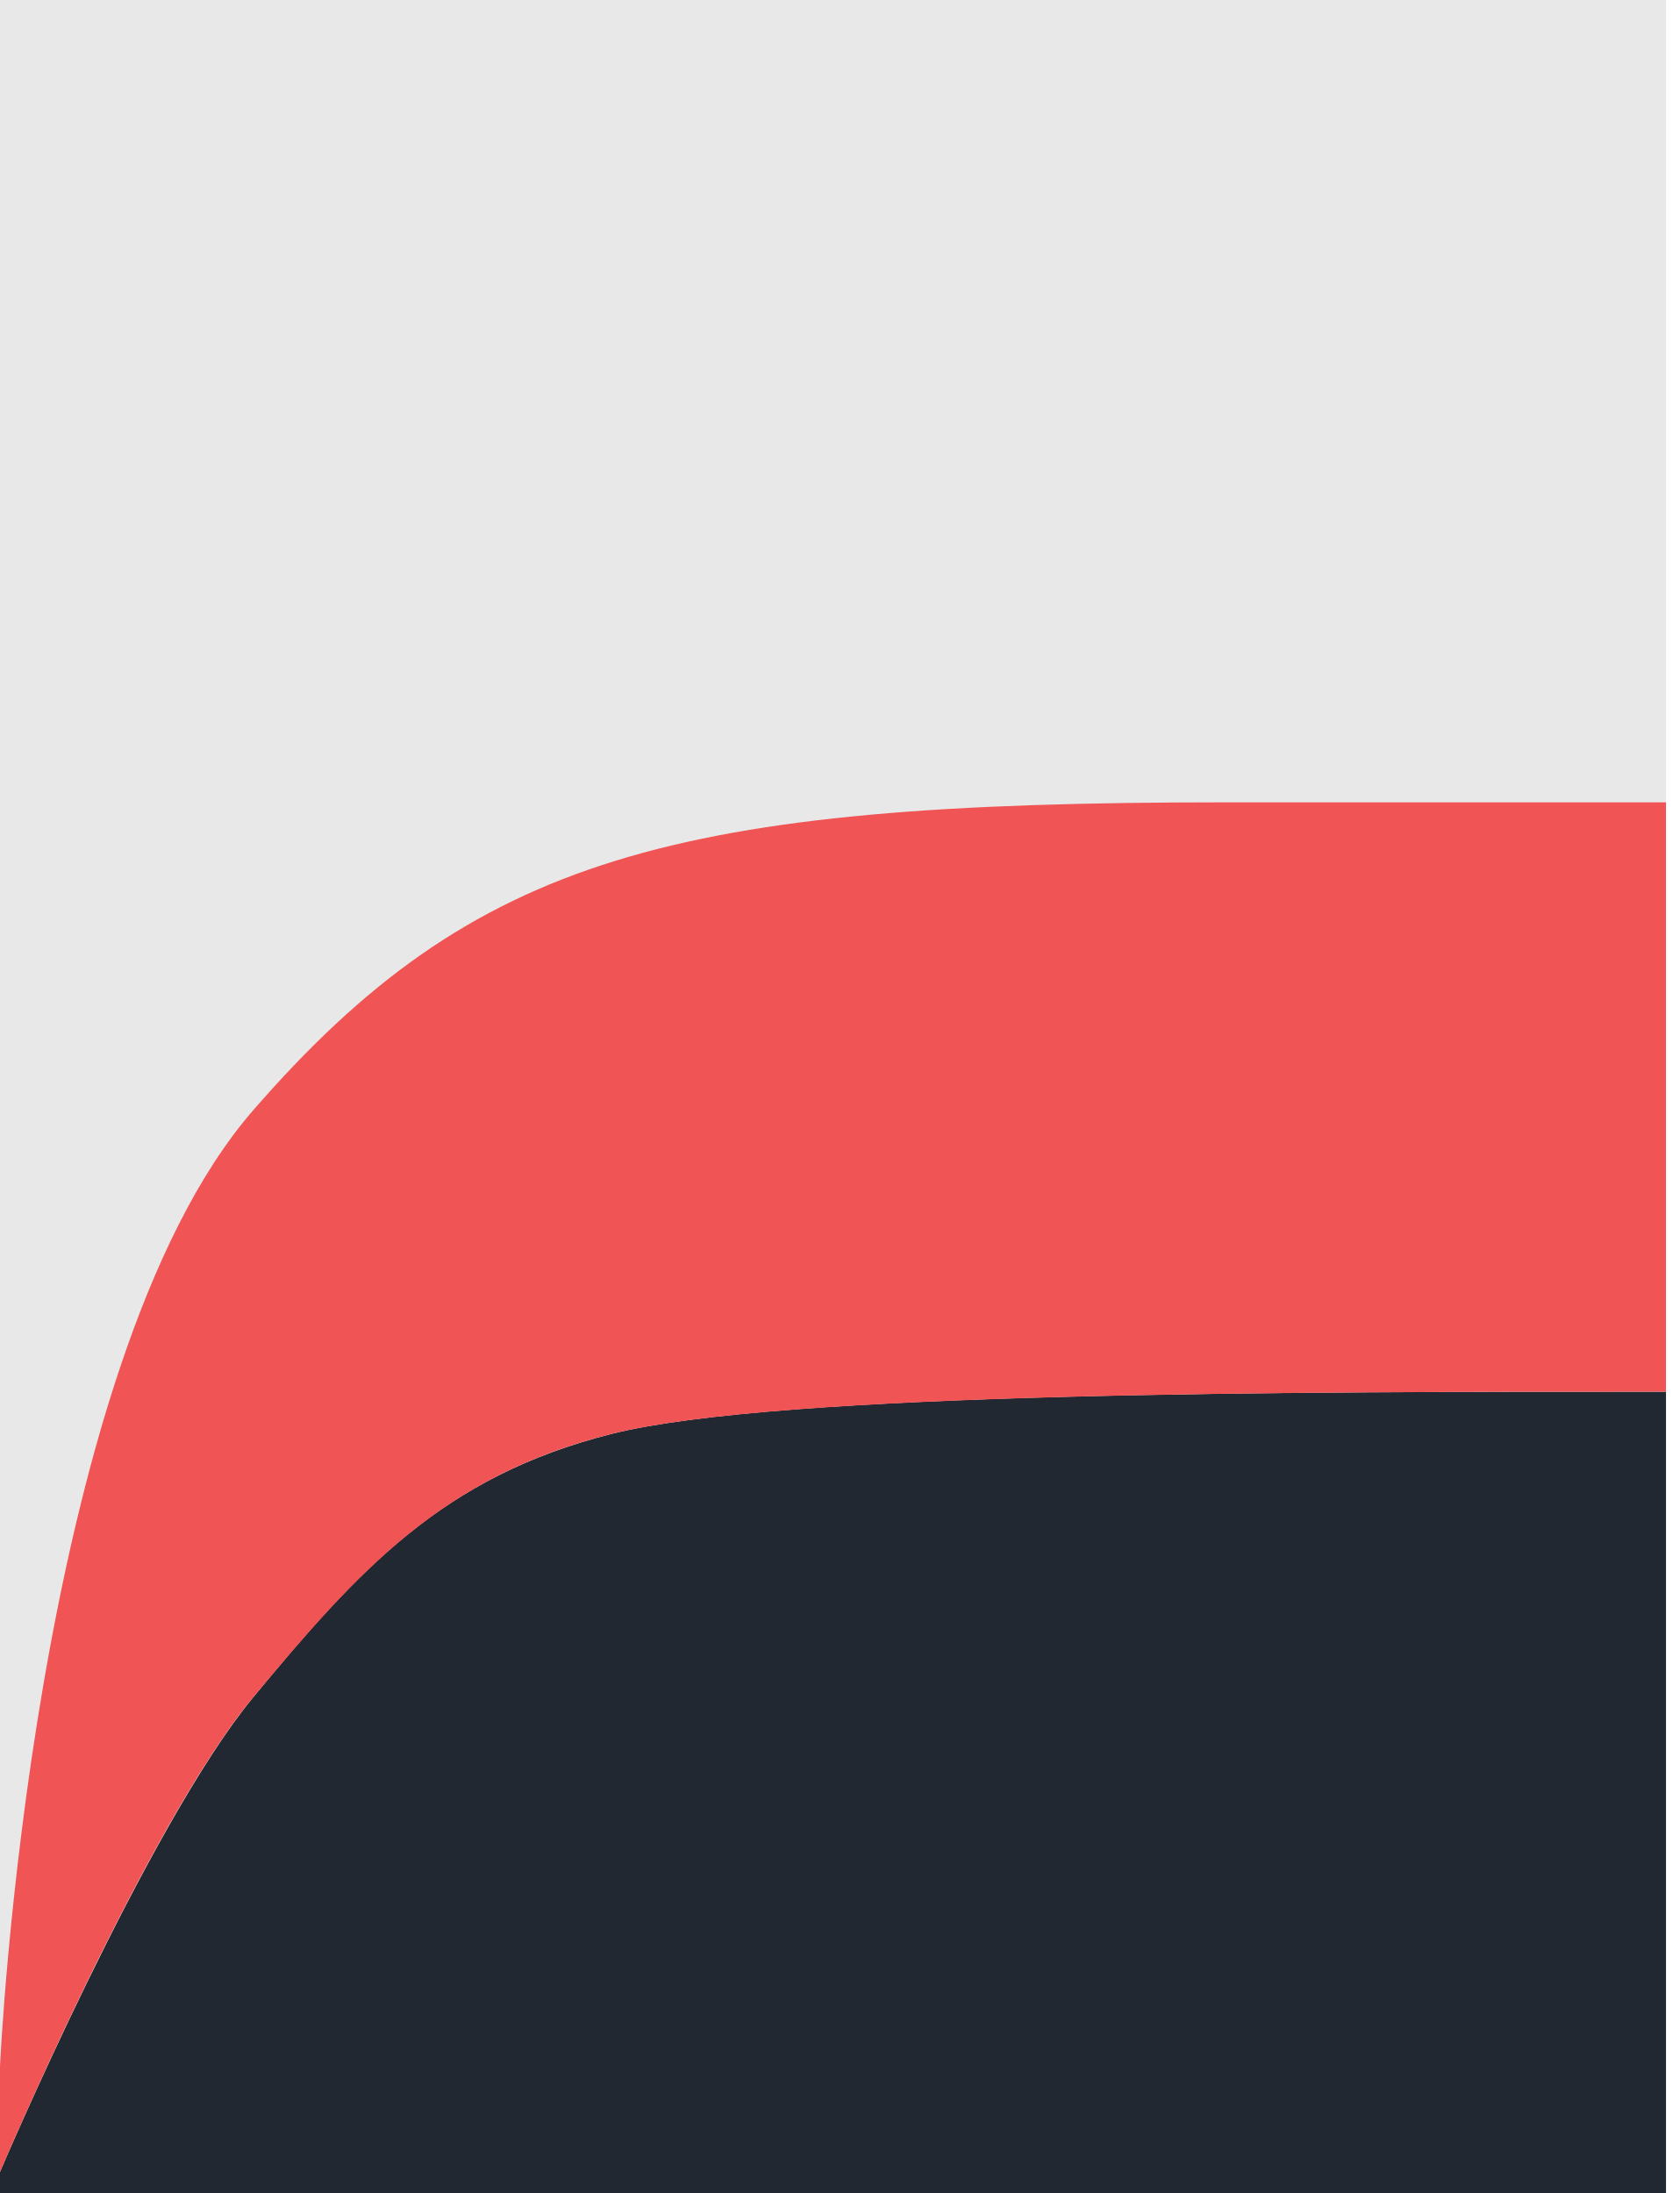
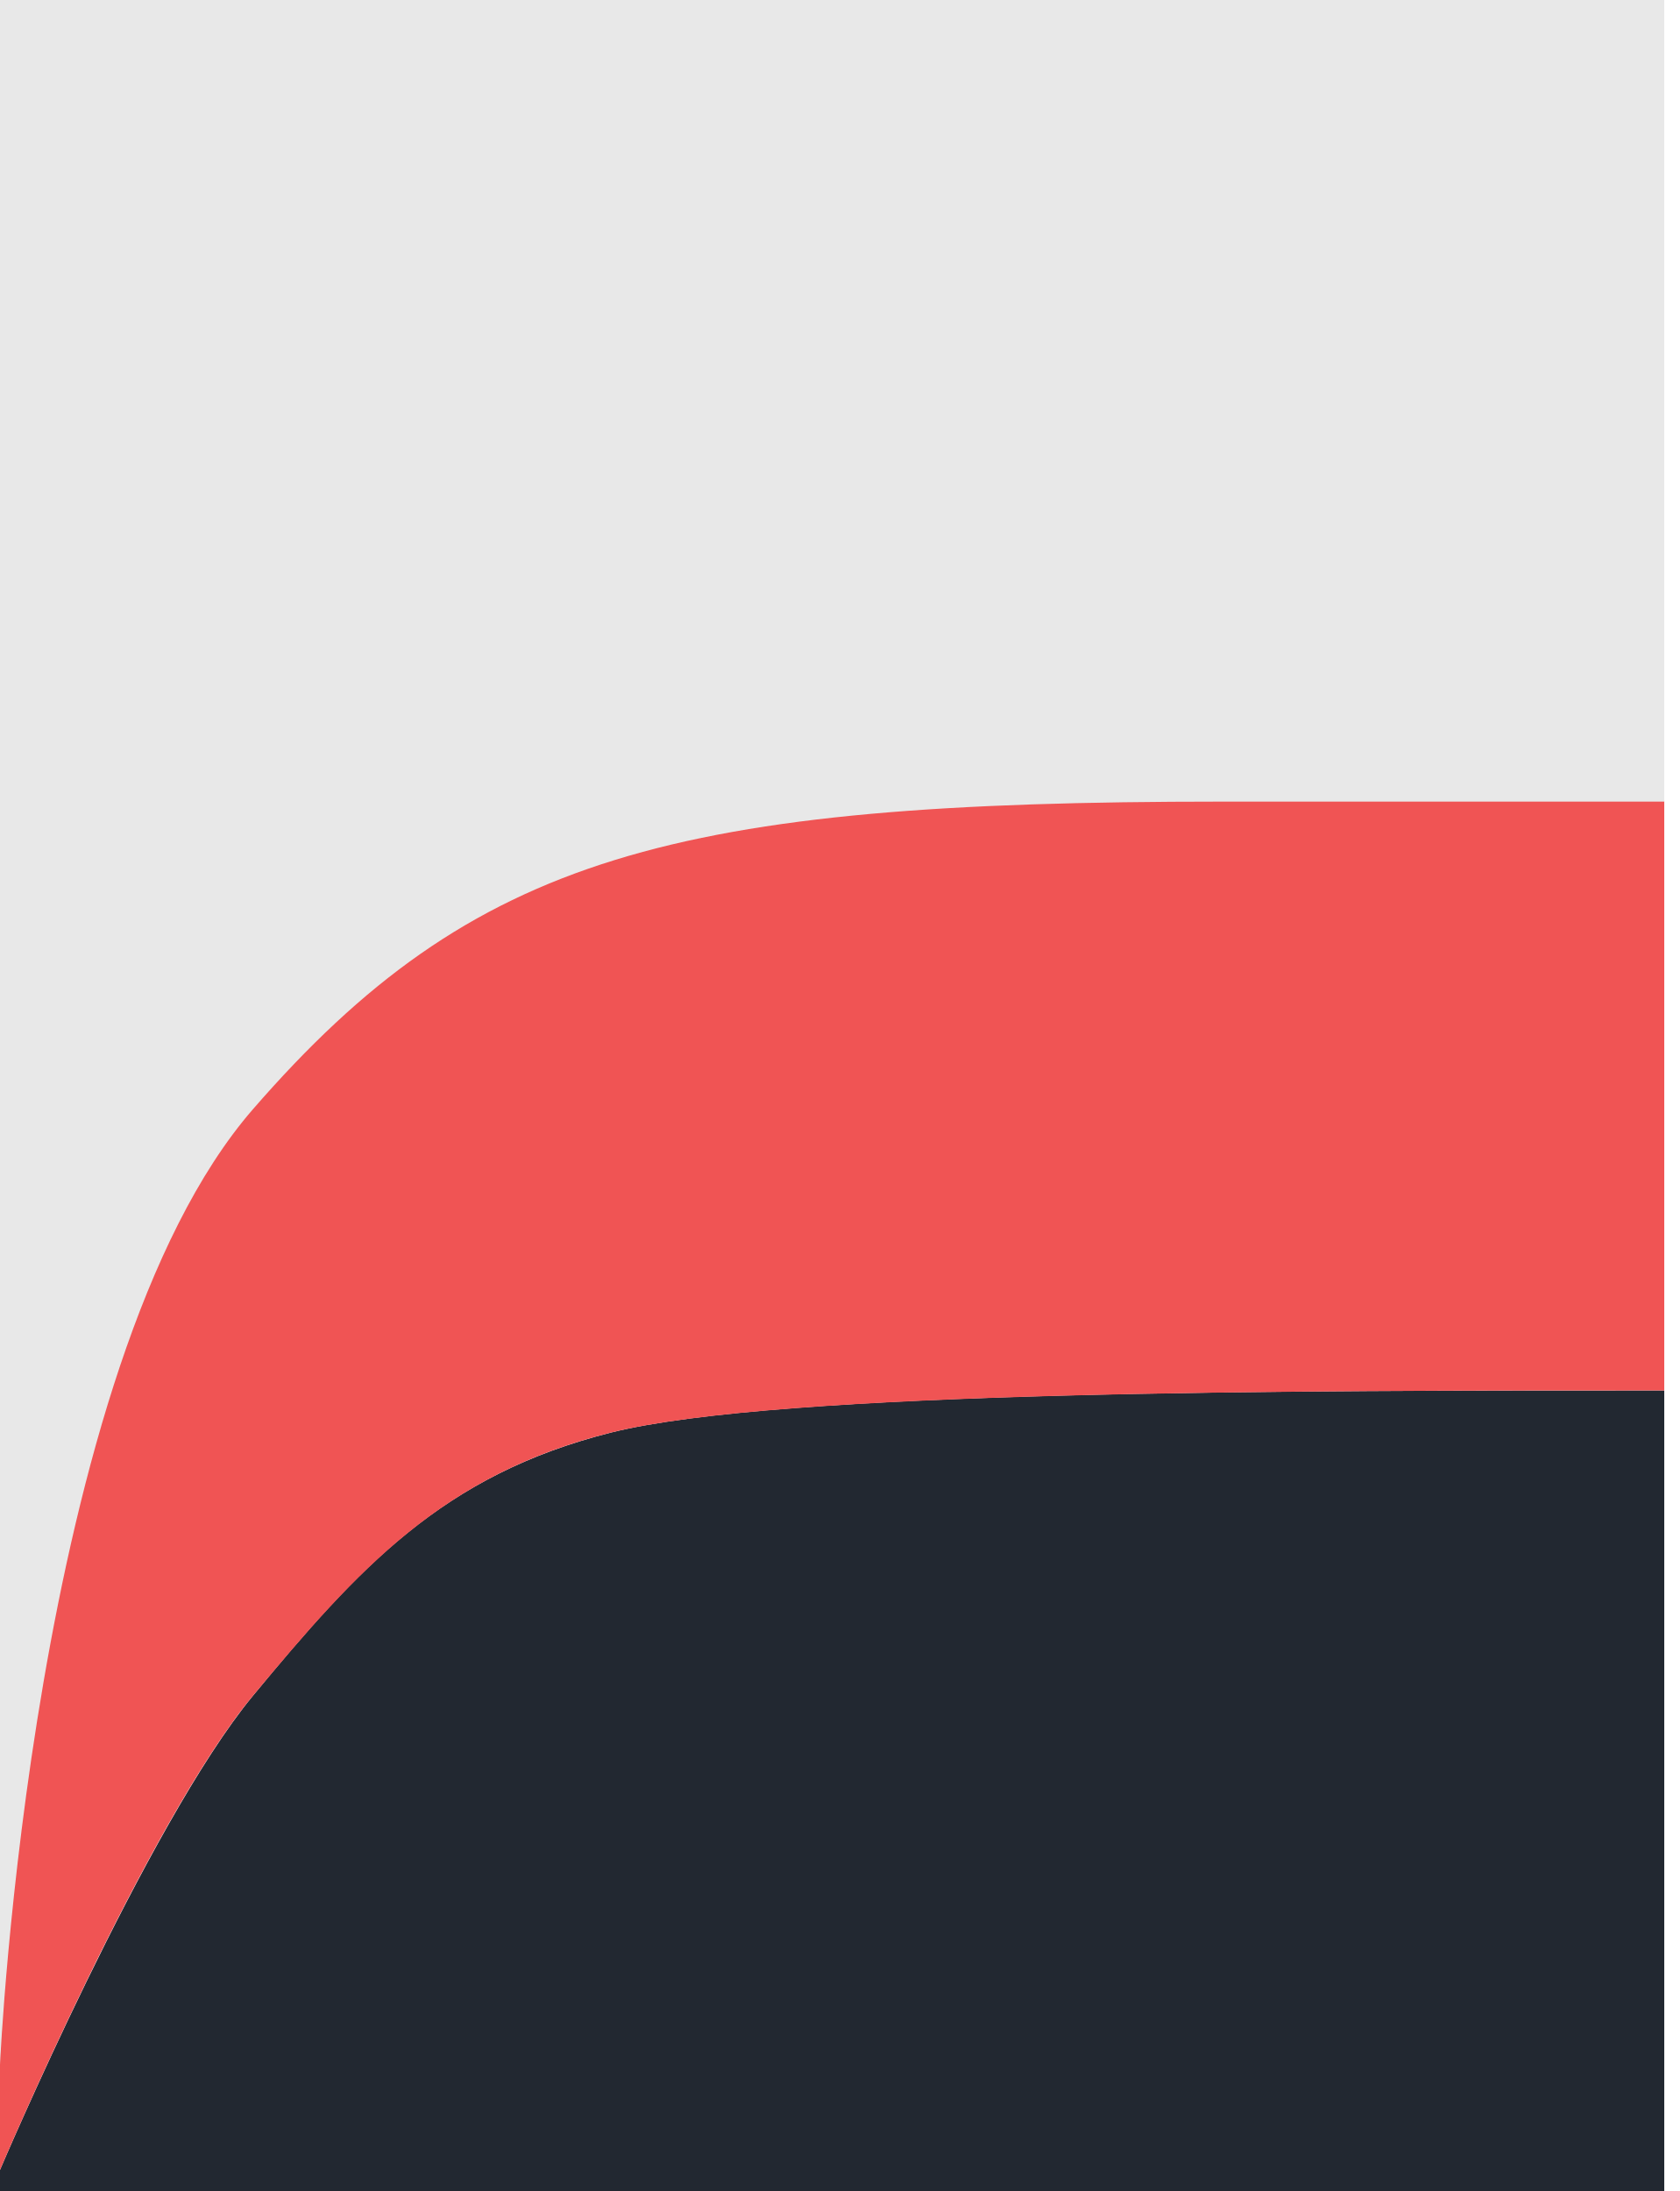
- <svg xmlns="http://www.w3.org/2000/svg" width="121" height="158" viewBox="0 0 121 158" fill="none">
-   <path d="M0 156.481L0 158L120.02 158L120.02 100.269C93.433 100.269 56.212 100.239 44.058 103.308C31.904 106.377 25.827 113.09 18.231 122.298C10.634 131.506 0 156.481 0 156.481Z" fill="#222831" />
-   <path d="M18.231 122.298C10.634 131.414 -6.10352e-05 156.481 -6.10352e-05 156.481L-6.17656e-05 148.125C-6.17656e-05 148.125 2.279 97.991 18.231 79.76C34.183 61.529 48.615 57.731 88.115 57.731L120.019 57.731L120.019 100.269C93.433 100.269 56.212 100.269 44.058 103.308C31.904 106.346 25.827 113.183 18.231 122.298Z" fill="#F05454" />
-   <path fill-rule="evenodd" clip-rule="evenodd" d="M120.019 57.807L120.019 9.63211e-05L0 8.58287e-05L0 148.885C0 148.885 2.279 98.371 18.231 80.002C34.183 61.634 48.615 57.807 88.116 57.807L120.019 57.807Z" fill="#E8E8E8" />
+ <svg xmlns="http://www.w3.org/2000/svg" width="92" height="120" viewBox="0 0 92 120" fill="none">
+   <path d="M0 118.846L0 120L91.154 120L91.154 76.154C70.962 76.154 42.692 76.131 33.462 78.462C24.231 80.793 19.616 85.891 13.846 92.885C8.077 99.878 0 118.846 0 118.846Z" fill="#222831" />
+   <path d="M13.846 92.885C8.077 99.808 -4.57764e-05 118.846 -4.57764e-05 118.846L-4.63312e-05 112.5C-4.63312e-05 112.5 1.731 74.423 13.846 60.577C25.962 46.731 36.923 43.846 66.923 43.846L91.154 43.846L91.154 76.154C70.962 76.154 42.692 76.154 33.462 78.462C24.231 80.769 19.615 85.962 13.846 92.885Z" fill="#F05454" />
+   <path fill-rule="evenodd" clip-rule="evenodd" d="M91.154 43.904L91.154 -6.19888e-06L0 -1.41678e-05L0 113.077C0 113.077 1.731 74.712 13.846 60.761C25.962 46.81 36.923 43.904 66.923 43.904L91.154 43.904Z" fill="#E8E8E8" />
</svg>
